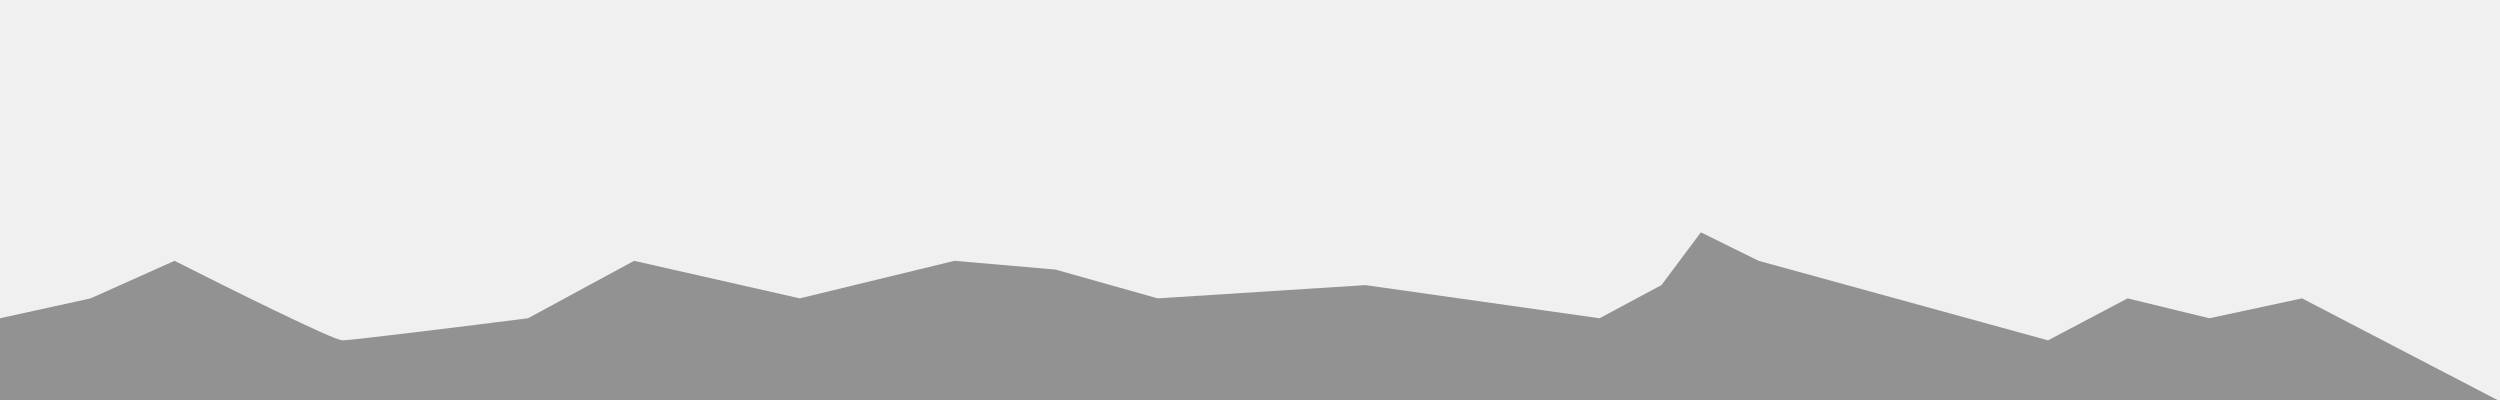
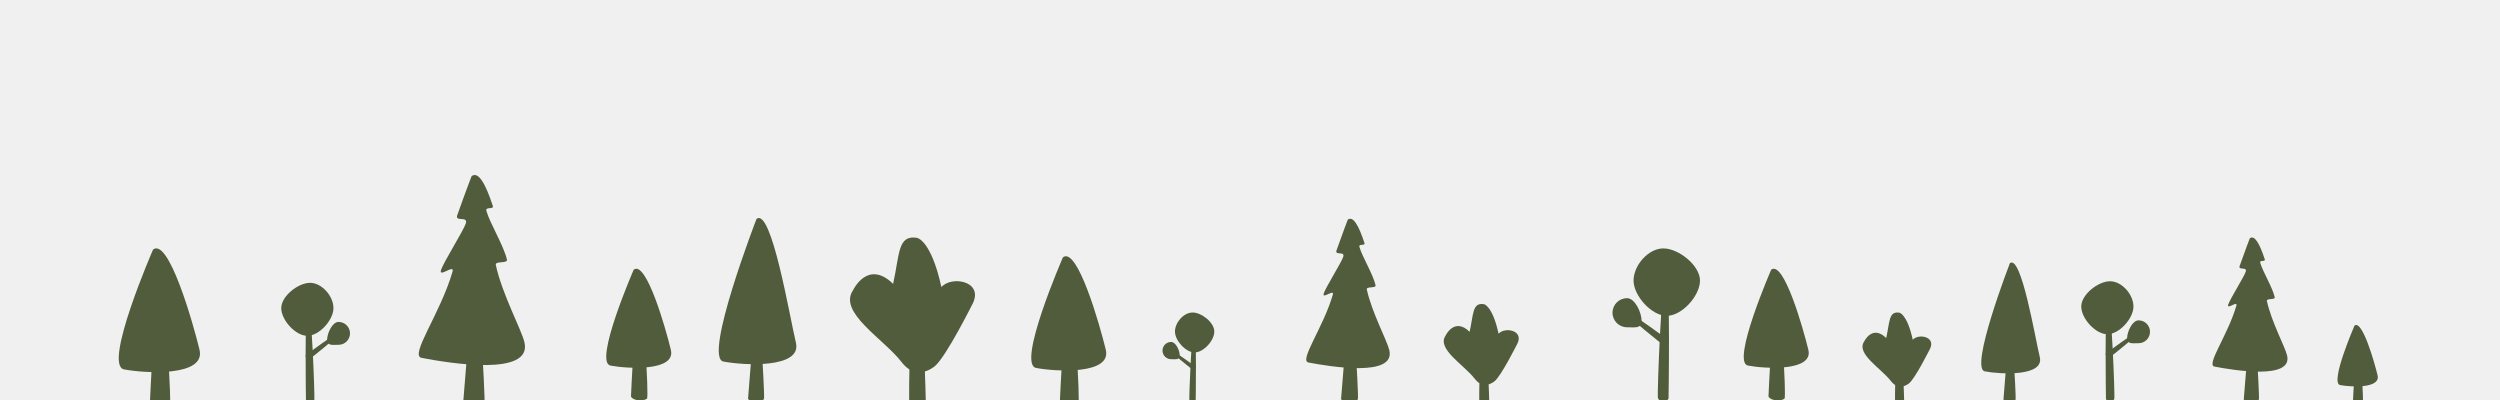
<svg xmlns="http://www.w3.org/2000/svg" width="400" height="64" viewBox="0 0 400 64" fill="none">
-   <path d="M368.328 47.739L399.588 64L0 64V50.921L14.493 47.739L27.926 41.73C36.292 45.972 53.377 54.456 54.791 54.456C56.205 54.456 75.176 52.099 84.485 50.921L101.452 41.73L127.964 47.739L152.709 41.73L168.874 43.133L185.23 47.739L218.458 45.618L255.929 50.921L265.826 45.618L272.142 37.175L281.38 41.73L327.688 54.456L340.413 47.739L353.492 50.921L368.328 47.739Z" fill="#929292" />
+   <g clip-path="url(#clip0_389_79)">
+     <path d="M359.966 38.135C359.966 38.135 359.261 39.958 358.347 42.546C358.068 43.335 359.614 42.586 359.31 43.486C359.029 44.322 356.795 47.85 356.515 48.732C356.222 49.655 358.082 47.999 357.816 48.919C356.456 53.619 352.934 58.388 354.315 58.654C357.418 59.25 366.887 60.81 365.933 56.871C365.583 55.428 363.42 51.467 362.701 48.153C362.599 47.684 364.067 48.028 363.96 47.556C363.606 45.992 362.036 43.451 361.644 42.065C361.487 41.51 362.52 41.968 362.36 41.478C361.566 39.048 360.738 37.525 359.966 38.135Z" fill="#505C3B" />
+     <path d="M359.003 63.9L360.446 46.105C360.446 46.105 361.586 63.427 361.42 63.9C361.219 64.471 359.406 64.691 359.003 63.9Z" fill="#505C3B" />
+     <path d="M215.643 35.15C215.643 35.15 214.859 37.181 213.841 40.062C213.53 40.941 215.252 40.106 214.913 41.109C214.6 42.039 212.113 45.969 211.801 46.951C211.474 47.978 213.545 46.134 213.249 47.159C211.735 52.393 207.813 57.704 209.351 57.999C212.807 58.664 223.351 60.4 222.288 56.015C221.898 54.407 219.49 49.997 218.689 46.306C218.576 45.783 220.21 46.167 220.091 45.641C219.698 43.899 217.949 41.07 217.512 39.526C217.338 38.909 218.488 39.419 218.309 38.873C217.426 36.167 216.504 34.471 215.643 35.15Z" fill="#505C3B" />
+     <path d="M214.571 63.842L216.178 44.026C216.178 44.026 217.448 63.315 217.262 63.842C217.039 64.477 215.019 64.723 214.571 63.842Z" fill="#505C3B" />
+     <path d="M75.452 28.191C75.452 28.191 74.454 30.774 73.158 34.44C72.763 35.558 74.954 34.496 74.523 35.772C74.124 36.955 70.96 41.955 70.563 43.204C70.148 44.511 72.782 42.165 72.405 43.468C70.48 50.127 65.49 56.883 67.447 57.259C71.843 58.104 85.257 60.314 83.905 54.734C83.409 52.69 80.345 47.079 79.327 42.384C79.182 41.718 81.261 42.207 81.11 41.538C80.609 39.321 78.384 35.723 77.829 33.758C77.607 32.972 79.07 33.622 78.843 32.927C77.719 29.485 76.546 27.327 75.452 28.191Z" fill="#505C3B" />
+     <path d="M74.087 64.692L76.131 39.482C76.131 39.482 77.747 64.021 77.511 64.692C77.227 65.5 74.658 65.813 74.087 64.692Z" fill="#505C3B" />
+     <path d="M283.391 43.154C283.391 43.154 276.943 57.967 279.674 58.492C282.406 59.017 290.18 59.438 289.339 55.971C288.499 52.504 285.387 41.579 283.391 43.154Z" fill="#505C3B" />
+     <path d="M282.957 63.443C282.957 63.443 283.641 47.751 284.227 47.488C284.843 47.212 285.873 63.514 285.515 63.786C284.928 64.231 283.312 64.152 282.957 63.443Z" fill="#505C3B" />
+     <path d="M284.065 56.982C284.065 56.982 281.384 53.7 281.756 53.554C282.012 53.454 284.065 55.386 284.065 55.386V56.982Z" fill="#505C3B" />
+     <path d="M284.349 53.554C284.349 53.554 287 50.28 286.648 50.167C286.241 50.035 284.402 52.32 284.402 52.32L284.349 53.554Z" fill="#505C3B" />
+     <path d="M285.938 51.481C285.938 51.481 286.727 51.953 286.897 51.913C287.068 51.874 286.218 50.964 286.218 50.964L285.938 51.481Z" fill="#505C3B" />
+     <path d="M282.446 54.224C282.446 54.224 282.052 51.526 282.275 51.601C282.498 51.677 283.076 54.589 283.076 54.589L282.446 54.224Z" fill="#505C3B" />
+     <path d="M282.451 52.767C282.451 52.767 281.172 52.359 281.343 52.294C281.513 52.228 282.318 52.195 282.318 52.195L282.451 52.767Z" fill="#505C3B" />
+     <path d="M170.066 41.178C170.066 41.178 162.627 58.266 165.778 58.871C168.929 59.477 177.897 59.962 176.927 55.963C175.958 51.964 172.368 39.36 170.066 41.178Z" fill="#505C3B" />
+     <path d="M169.565 64.582C169.565 64.582 170.354 46.48 171.03 46.177C171.741 45.859 172.928 64.665 172.515 64.978C171.838 65.491 169.974 65.4 169.565 64.582Z" fill="#505C3B" />
+     <path d="M170.843 57.129C170.843 57.129 167.751 53.343 168.179 53.176C168.475 53.06 170.843 55.289 170.843 55.289V57.129Z" fill="#505C3B" />
+     <path d="M171.171 53.176C171.171 53.176 174.228 49.398 173.822 49.267C173.353 49.116 171.232 51.752 171.232 51.752L171.171 53.176Z" fill="#505C3B" />
+     <path d="M173.004 50.784C173.004 50.784 173.913 51.328 174.11 51.282C174.307 51.237 173.326 50.188 173.326 50.188L173.004 50.784Z" fill="#505C3B" />
+     <path d="M168.975 53.948C168.975 53.948 168.52 50.835 168.778 50.922C169.036 51.01 169.702 54.369 169.702 54.369L168.975 53.948Z" fill="#505C3B" />
+     <path d="M168.981 52.267C168.981 52.267 167.505 51.797 167.702 51.721C167.899 51.646 168.827 51.608 168.827 51.608L168.981 52.267Z" fill="#505C3B" />
+     <path d="M101.391 43.154C101.391 43.154 94.943 57.967 97.674 58.492C100.406 59.017 108.18 59.438 107.339 55.971C106.499 52.504 103.387 41.579 101.391 43.154Z" fill="#505C3B" />
+     <path d="M100.957 63.443C100.957 63.443 101.641 47.751 102.227 47.488C102.843 47.212 103.873 63.514 103.515 63.786C102.928 64.231 101.312 64.152 100.957 63.443Z" fill="#505C3B" />
+     <path d="M102.065 56.982C102.065 56.982 99.385 53.7 99.756 53.554C100.012 53.454 102.065 55.386 102.065 55.386V56.982Z" fill="#505C3B" />
+     <path d="M102.349 53.554C102.349 53.554 105 50.28 104.648 50.167C104.241 50.035 102.402 52.32 102.402 52.32L102.349 53.554Z" fill="#505C3B" />
+     <path d="M103.938 51.481C103.938 51.481 104.727 51.953 104.897 51.913C105.068 51.874 104.218 50.964 104.218 50.964L103.938 51.481Z" fill="#505C3B" />
+     <path d="M100.446 54.224C100.446 54.224 100.052 51.526 100.275 51.601C100.498 51.677 101.076 54.589 101.076 54.589L100.446 54.224Z" fill="#505C3B" />
+     <path d="M100.451 52.767C100.451 52.767 99.172 52.359 99.343 52.294C99.513 52.228 100.318 52.195 100.318 52.195L100.451 52.767Z" fill="#505C3B" />
+     <path d="M24.488 39.933C24.488 39.933 16.429 58.445 19.843 59.101C23.256 59.757 32.971 60.283 31.921 55.95C30.871 51.618 26.982 37.964 24.488 39.933Z" fill="#505C3B" />
+     <path d="M23.946 65.288C23.946 65.288 24.8 45.677 25.533 45.349C26.302 45.004 27.589 65.378 27.142 65.717C26.408 66.273 24.389 66.174 23.946 65.288Z" fill="#505C3B" />
+     <path d="M25.33 57.214C25.33 57.214 21.98 53.112 22.444 52.931C22.765 52.805 25.33 55.22 25.33 55.22V57.214Z" fill="#505C3B" />
+     <path d="M25.685 52.931C25.685 52.931 28.998 48.839 28.558 48.697C28.049 48.533 25.751 51.388 25.751 51.388L25.685 52.931Z" fill="#505C3B" />
+     <path d="M27.671 50.34C27.671 50.34 28.656 50.929 28.869 50.879C29.083 50.83 28.02 49.694 28.02 49.694L27.671 50.34Z" fill="#505C3B" />
+     <path d="M23.306 53.768C23.306 53.768 22.814 50.395 23.093 50.49C23.372 50.584 24.094 54.223 24.094 54.223L23.306 53.768Z" fill="#505C3B" />
+     <path d="M23.312 51.946C23.312 51.946 21.714 51.437 21.928 51.355C22.141 51.273 23.146 51.232 23.146 51.232L23.312 51.946Z" fill="#505C3B" />
+     <path d="M376.723 52.096C376.723 52.096 372.724 61.282 374.418 61.608C376.112 61.933 380.933 62.194 380.412 60.044C379.891 57.894 377.961 51.118 376.723 52.096Z" fill="#505C3B" />
+     <path d="M376.454 64.678C376.454 64.678 376.878 54.946 377.242 54.783C377.624 54.612 378.262 64.722 378.04 64.89C377.676 65.166 376.674 65.117 376.454 64.678Z" fill="#505C3B" />
+     <path d="M377.141 60.671C377.141 60.671 375.479 58.635 375.709 58.545C375.868 58.483 377.141 59.681 377.141 59.681V60.671Z" fill="#505C3B" />
+     <path d="M377.317 58.545C377.317 58.545 378.961 56.515 378.743 56.444C378.49 56.363 377.35 57.78 377.35 57.78L377.317 58.545Z" fill="#505C3B" />
+     <path d="M378.303 57.26C378.303 57.26 378.792 57.552 378.898 57.528C379.003 57.503 378.476 56.939 378.476 56.939L378.303 57.26Z" fill="#505C3B" />
+     <path d="M376.137 58.961C376.137 58.961 375.893 57.287 376.031 57.334C376.169 57.381 376.528 59.187 376.528 59.187L376.137 58.961Z" fill="#505C3B" />
+     <path d="M376.14 58.057C376.14 58.057 375.347 57.804 375.453 57.764C375.559 57.723 376.058 57.703 376.058 57.703L376.14 58.057Z" fill="#505C3B" />
+     <path d="M298.272 54.632C298.272 54.632 299.56 51.896 301.793 54.081C302.378 51.469 302.183 49.757 303.892 50.028C303.892 50.028 305.126 50.193 306.043 54.361C306.929 53.353 309.695 53.824 308.837 55.738C308.837 55.738 306.41 60.61 305.427 61.355C304.477 62.075 303.402 62.089 302.55 60.977C300.978 58.925 296.918 56.589 298.272 54.632Z" fill="#505C3B" />
+     <path d="M304.678 64.675C304.678 64.675 304.442 53.824 303.814 53.824C303.307 53.824 303.131 64.387 303.231 64.675C303.351 65.023 304.437 65.158 304.678 64.675Z" fill="#505C3B" />
+     <path d="M303.924 60.281C303.924 60.281 307.105 56.428 306.922 56.259C306.392 55.767 303.924 59.196 303.924 59.196V60.281Z" fill="#505C3B" />
+     <path d="M303.642 58.677C303.642 58.677 300.235 55.176 300.353 54.923C300.515 54.572 303.688 57.792 303.688 57.792L303.642 58.677Z" fill="#505C3B" />
+     <path d="M136.494 46.421C136.494 46.421 138.836 41.447 142.897 45.42C143.96 40.672 143.606 37.557 146.712 38.051C146.712 38.051 148.956 38.351 150.623 45.929C152.235 44.096 157.264 44.952 155.703 48.432C155.703 48.432 151.29 57.291 149.503 58.645C147.776 59.955 145.822 59.98 144.273 57.957C141.416 54.227 134.034 49.98 136.494 46.421Z" fill="#505C3B" />
+     <path d="M148.142 64.682C148.142 64.682 147.713 44.952 146.571 44.952C145.649 44.952 145.33 64.157 145.511 64.682C145.729 65.315 147.703 65.559 148.142 64.682Z" fill="#505C3B" />
+     <path d="M146.772 56.693C146.772 56.693 152.554 49.688 152.222 49.38C151.258 48.485 146.772 54.72 146.772 54.72V56.693Z" fill="#505C3B" />
+     <path d="M146.258 53.777C146.258 53.777 140.064 47.411 140.278 46.95C140.574 46.313 146.343 52.167 146.343 52.167L146.258 53.777Z" fill="#505C3B" />
+     <path d="M231.296 53.69C231.296 53.69 232.701 50.706 235.138 53.09C235.776 50.24 235.564 48.372 237.427 48.668C237.427 48.668 238.774 48.848 239.774 53.395C240.741 52.295 243.759 52.809 242.822 54.897C242.822 54.897 240.174 60.212 239.102 61.025C238.066 61.81 236.893 61.825 235.964 60.612C234.249 58.373 229.82 55.825 231.296 53.69Z" fill="#505C3B" />
+     <path d="M238.285 64.647C238.285 64.647 238.028 52.809 237.343 52.809C236.789 52.809 236.598 64.332 236.707 64.647C236.838 65.026 238.022 65.173 238.285 64.647Z" fill="#505C3B" />
+     <path d="M237.463 59.853C237.463 59.853 240.932 55.65 240.733 55.465C240.155 54.928 237.463 58.669 237.463 58.669V59.853Z" fill="#505C3B" />
+     <path d="M237.154 58.104C237.154 58.104 233.438 54.284 233.566 54.008C233.744 53.625 237.205 57.138 237.205 57.138L237.154 58.104Z" fill="#505C3B" />
+     <path d="M341.353 49.043C341.353 50.95 339.084 53.477 337.176 53.477C335.269 53.477 333 50.95 333 49.043C333 47.135 335.696 45 337.603 45C339.511 45 341.353 47.136 341.353 49.043Z" fill="#505C3B" />
+     <path d="M344 53.085C344 54.095 343.181 54.914 342.171 54.914C341.161 54.914 340.342 55.105 340.342 54.095C340.342 53.085 341.161 51.256 342.171 51.256C343.181 51.256 344 52.075 344 53.085Z" fill="#505C3B" />
+     <path d="M336.955 63.87C336.955 63.87 336.708 48.694 337.259 48.407C337.837 48.106 338.389 63.353 338.297 63.777C338.194 64.254 337.338 64.534 336.955 63.87Z" fill="#505C3B" />
+     <path d="M336.907 56.573C336.907 56.573 341.841 52.886 342.155 53.094C342.484 53.311 337.647 57.167 337.47 57.221C337.271 57.282 336.839 56.92 336.907 56.573Z" fill="#505C3B" />
+     <path d="M261.369 44.892C261.369 47.319 264.257 50.535 266.685 50.535C269.112 50.535 272 47.319 272 44.892C272 42.465 268.569 39.747 266.141 39.747C263.714 39.747 261.369 42.465 261.369 44.892Z" fill="#505C3B" />
+     <path d="M258 50.037C258 51.322 259.042 52.365 260.328 52.365C261.613 52.365 262.655 52.608 262.655 51.322C262.655 50.037 261.613 47.709 260.328 47.709C259.042 47.709 258 48.751 258 50.037Z" fill="#505C3B" />
+     <path d="M266.966 63.763C266.966 63.763 267.281 44.449 266.58 44.083C265.844 43.699 265.142 63.105 265.258 63.645C265.389 64.251 266.479 64.608 266.966 63.763Z" fill="#505C3B" />
+     <path d="M267.028 54.476C267.028 54.476 260.748 49.784 260.348 50.048C259.929 50.325 266.085 55.231 266.311 55.3C266.564 55.378 267.114 54.918 267.028 54.476Z" fill="#505C3B" />
+     <path d="M187.995 53.046C187.995 54.484 189.705 56.388 191.142 56.388C192.579 56.388 194.289 54.484 194.289 53.046C194.289 51.609 192.258 50 190.82 50C189.383 50 187.995 51.609 187.995 53.046Z" fill="#505C3B" />
+     <path d="M186 56.093C186 56.854 186.617 57.471 187.378 57.471C188.139 57.471 188.756 57.615 188.756 56.854C188.756 56.093 188.139 54.714 187.378 54.714C186.617 54.715 186 55.332 186 56.093Z" fill="#505C3B" />
+     <path d="M191.309 64.22C191.309 64.22 191.495 52.784 191.08 52.568C190.645 52.34 190.229 63.83 190.298 64.15C190.375 64.509 191.02 64.72 191.309 64.22Z" fill="#505C3B" />
+     <path d="M191.345 58.721C191.345 58.721 187.627 55.943 187.39 56.099C187.142 56.263 190.787 59.169 190.921 59.209C191.07 59.255 191.396 58.983 191.345 58.721Z" fill="#505C3B" />
+     <path d="M53.353 49.296C53.353 51.203 51.084 53.73 49.176 53.73C47.269 53.73 45 51.203 45 49.296C45 47.389 47.696 45.253 49.603 45.253C51.511 45.254 53.353 47.389 53.353 49.296Z" fill="#505C3B" />
+     <path d="M56 53.338C56 54.349 55.181 55.167 54.171 55.167C53.161 55.167 52.342 55.358 52.342 54.348C52.342 53.338 53.161 51.509 54.171 51.509C55.181 51.51 56 52.328 56 53.338Z" fill="#505C3B" />
+     <path d="M48.955 64.124C48.955 64.124 48.708 48.948 49.258 48.661C49.837 48.359 50.388 63.606 50.297 64.031C50.194 64.507 49.338 64.787 48.955 64.124Z" fill="#505C3B" />
+     <path d="M48.907 56.827C48.907 56.827 53.841 53.14 54.155 53.347C54.484 53.565 49.647 57.42 49.47 57.474C49.271 57.535 48.839 57.173 48.907 56.827Z" fill="#505C3B" />
+     <path d="M321.583 42.108C321.583 42.108 315.08 58.938 317.566 59.417C320.053 59.895 327.129 60.277 326.364 57.121C325.599 53.966 323.4 40.673 321.583 42.108Z" fill="#505C3B" />
+     <path d="M320.555 63.923L321.711 49.4C321.711 49.4 322.625 63.537 322.491 63.923C322.331 64.388 320.878 64.569 320.555 63.923Z" fill="#505C3B" />
+     <path d="M321.564 58.042L319.461 54.922L321.564 56.59V58.042Z" fill="#505C3B" />
+     <path d="M321.822 54.922L323.28 52.711L321.822 53.619V54.922Z" fill="#505C3B" />
+     <path d="M121.042 35.028C121.042 35.028 112.469 57.218 115.747 57.848C119.025 58.478 128.354 58.983 127.346 54.822C126.337 50.662 123.438 33.137 121.042 35.028Z" fill="#505C3B" />
+     <path d="M119.687 63.789L121.211 44.642C121.211 44.642 122.416 63.28 122.24 63.789C122.028 64.403 120.112 64.641 119.687 63.789Z" fill="#505C3B" />
+     <path d="M121.017 56.036L118.245 51.923L121.017 54.121V56.036Z" fill="#505C3B" />
+     <path d="M121.357 51.923L123.28 49.007L121.357 50.205V51.923Z" fill="#505C3B" />
+   </g>
+   <defs>
+     <clipPath id="clip0_389_79">
+       <rect width="400" height="64" fill="white" />
+     </clipPath>
+   </defs>
</svg>
